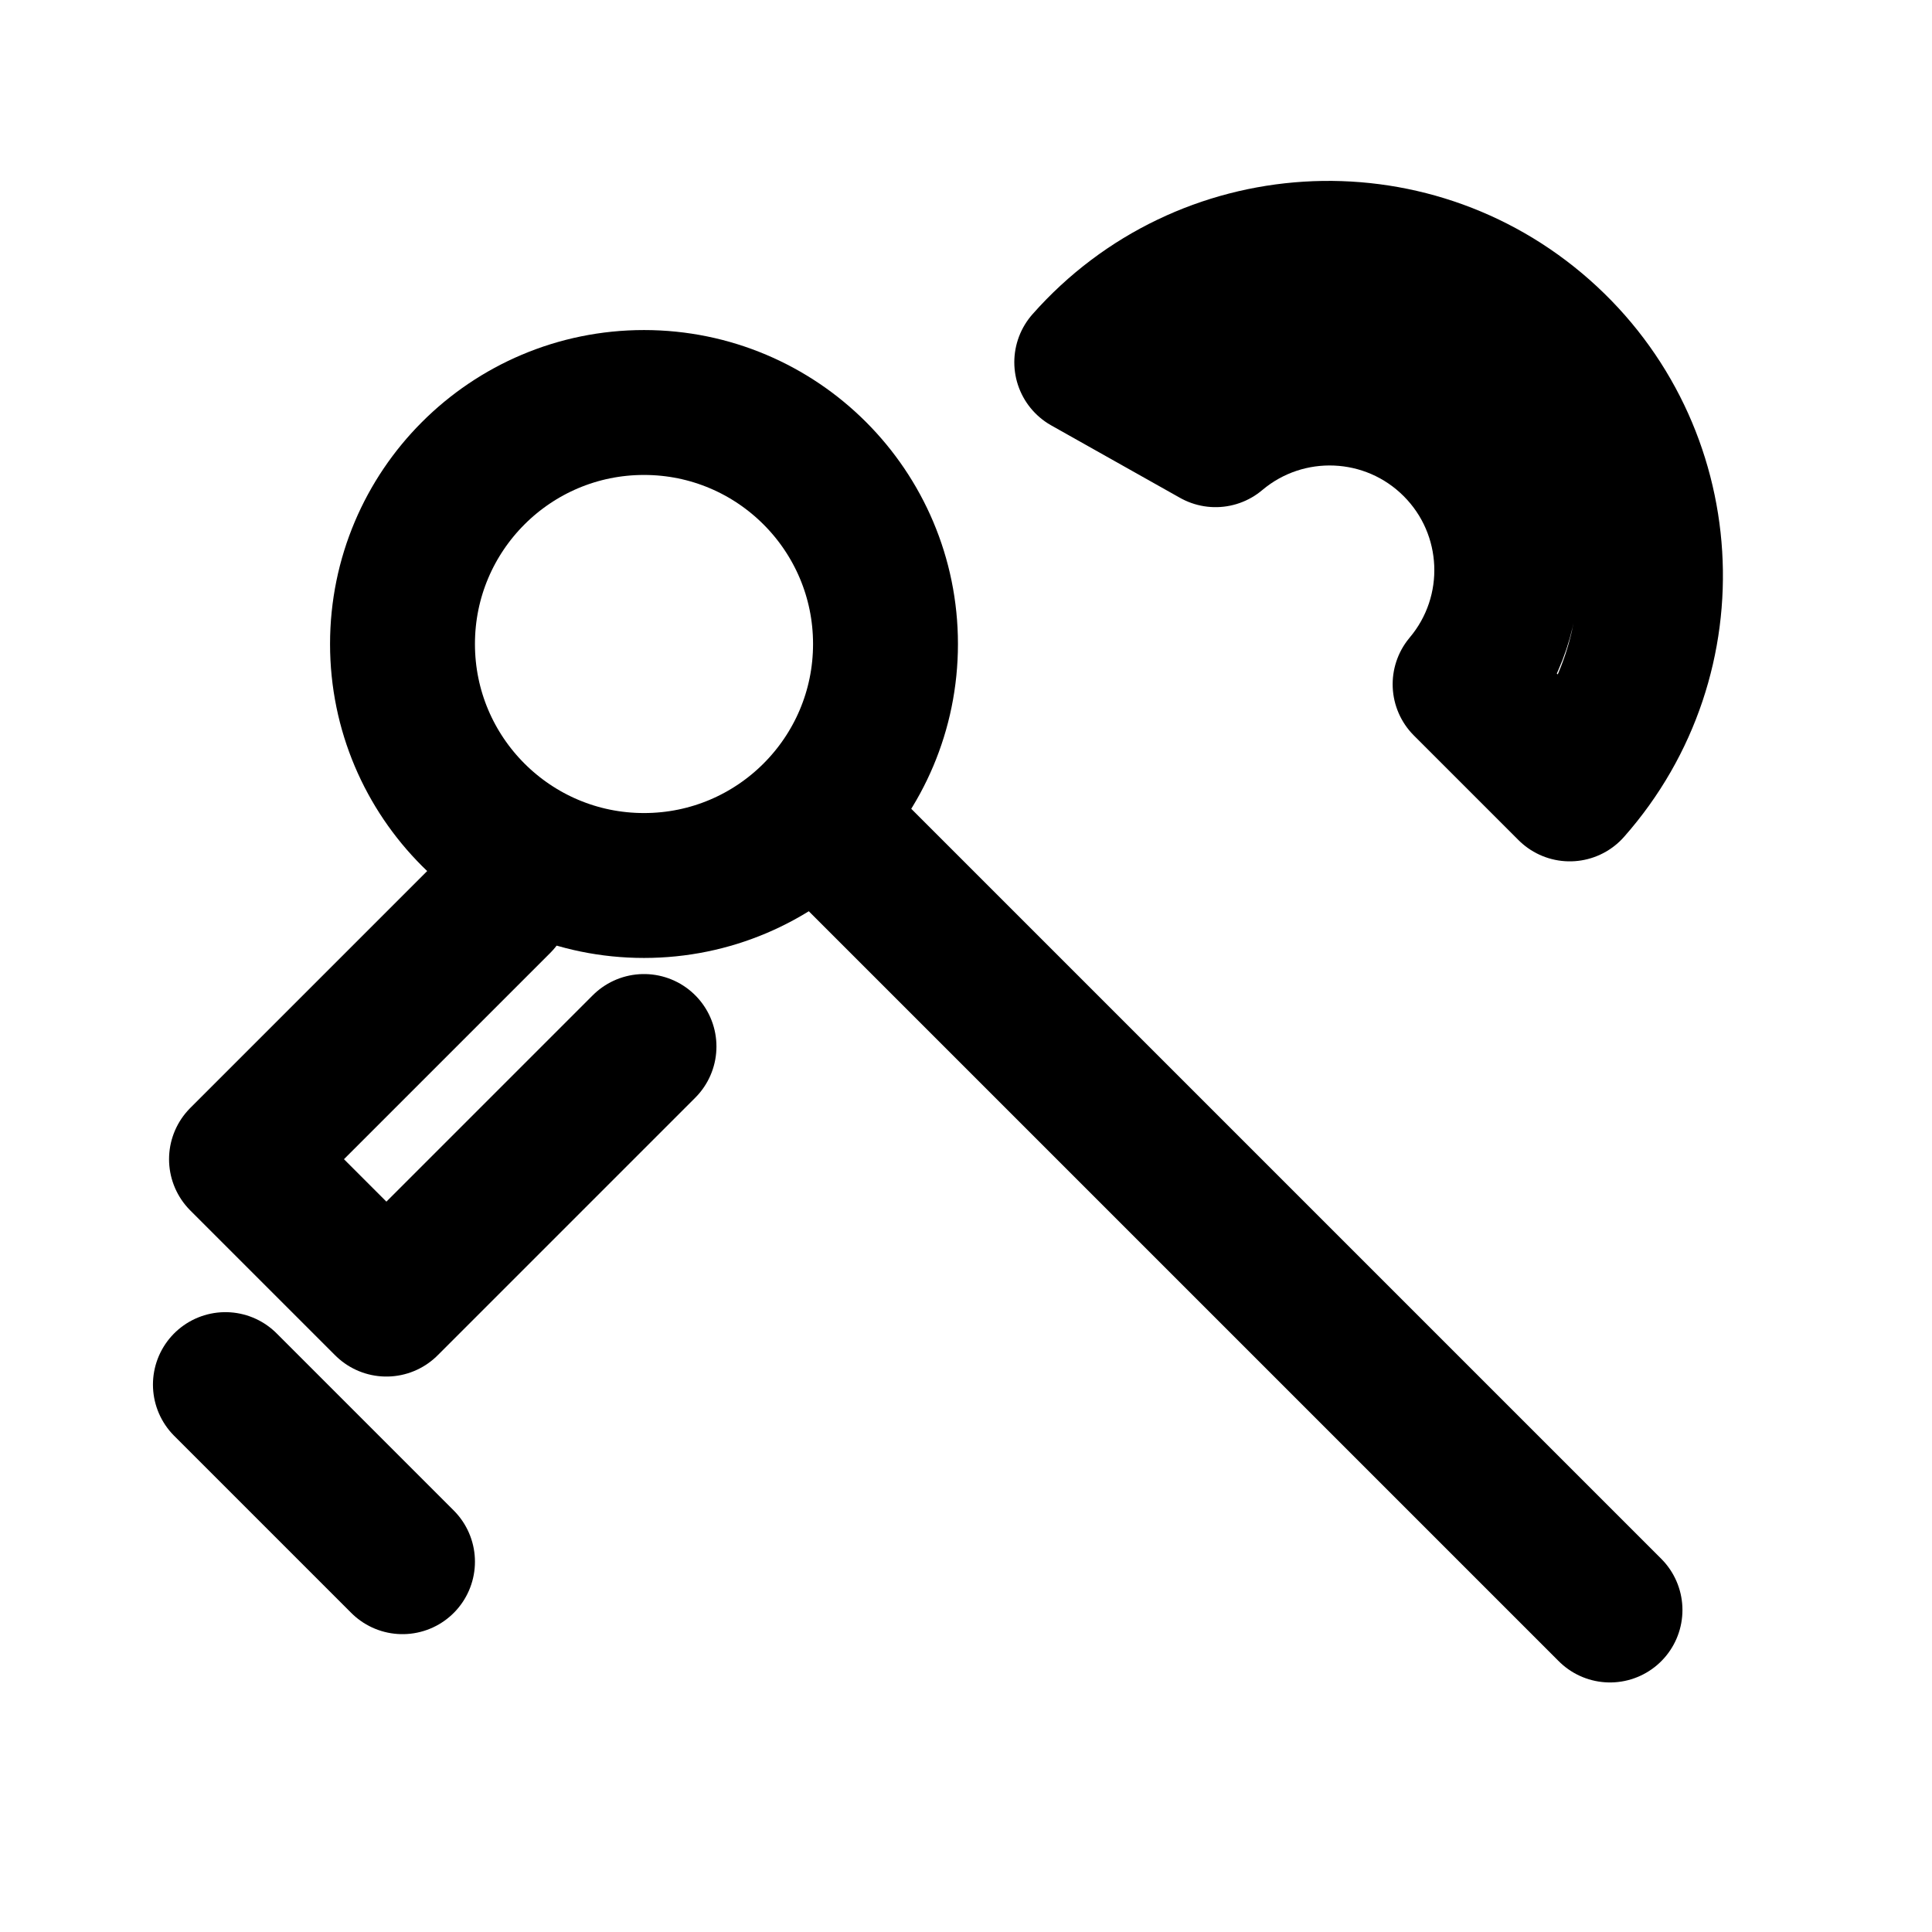
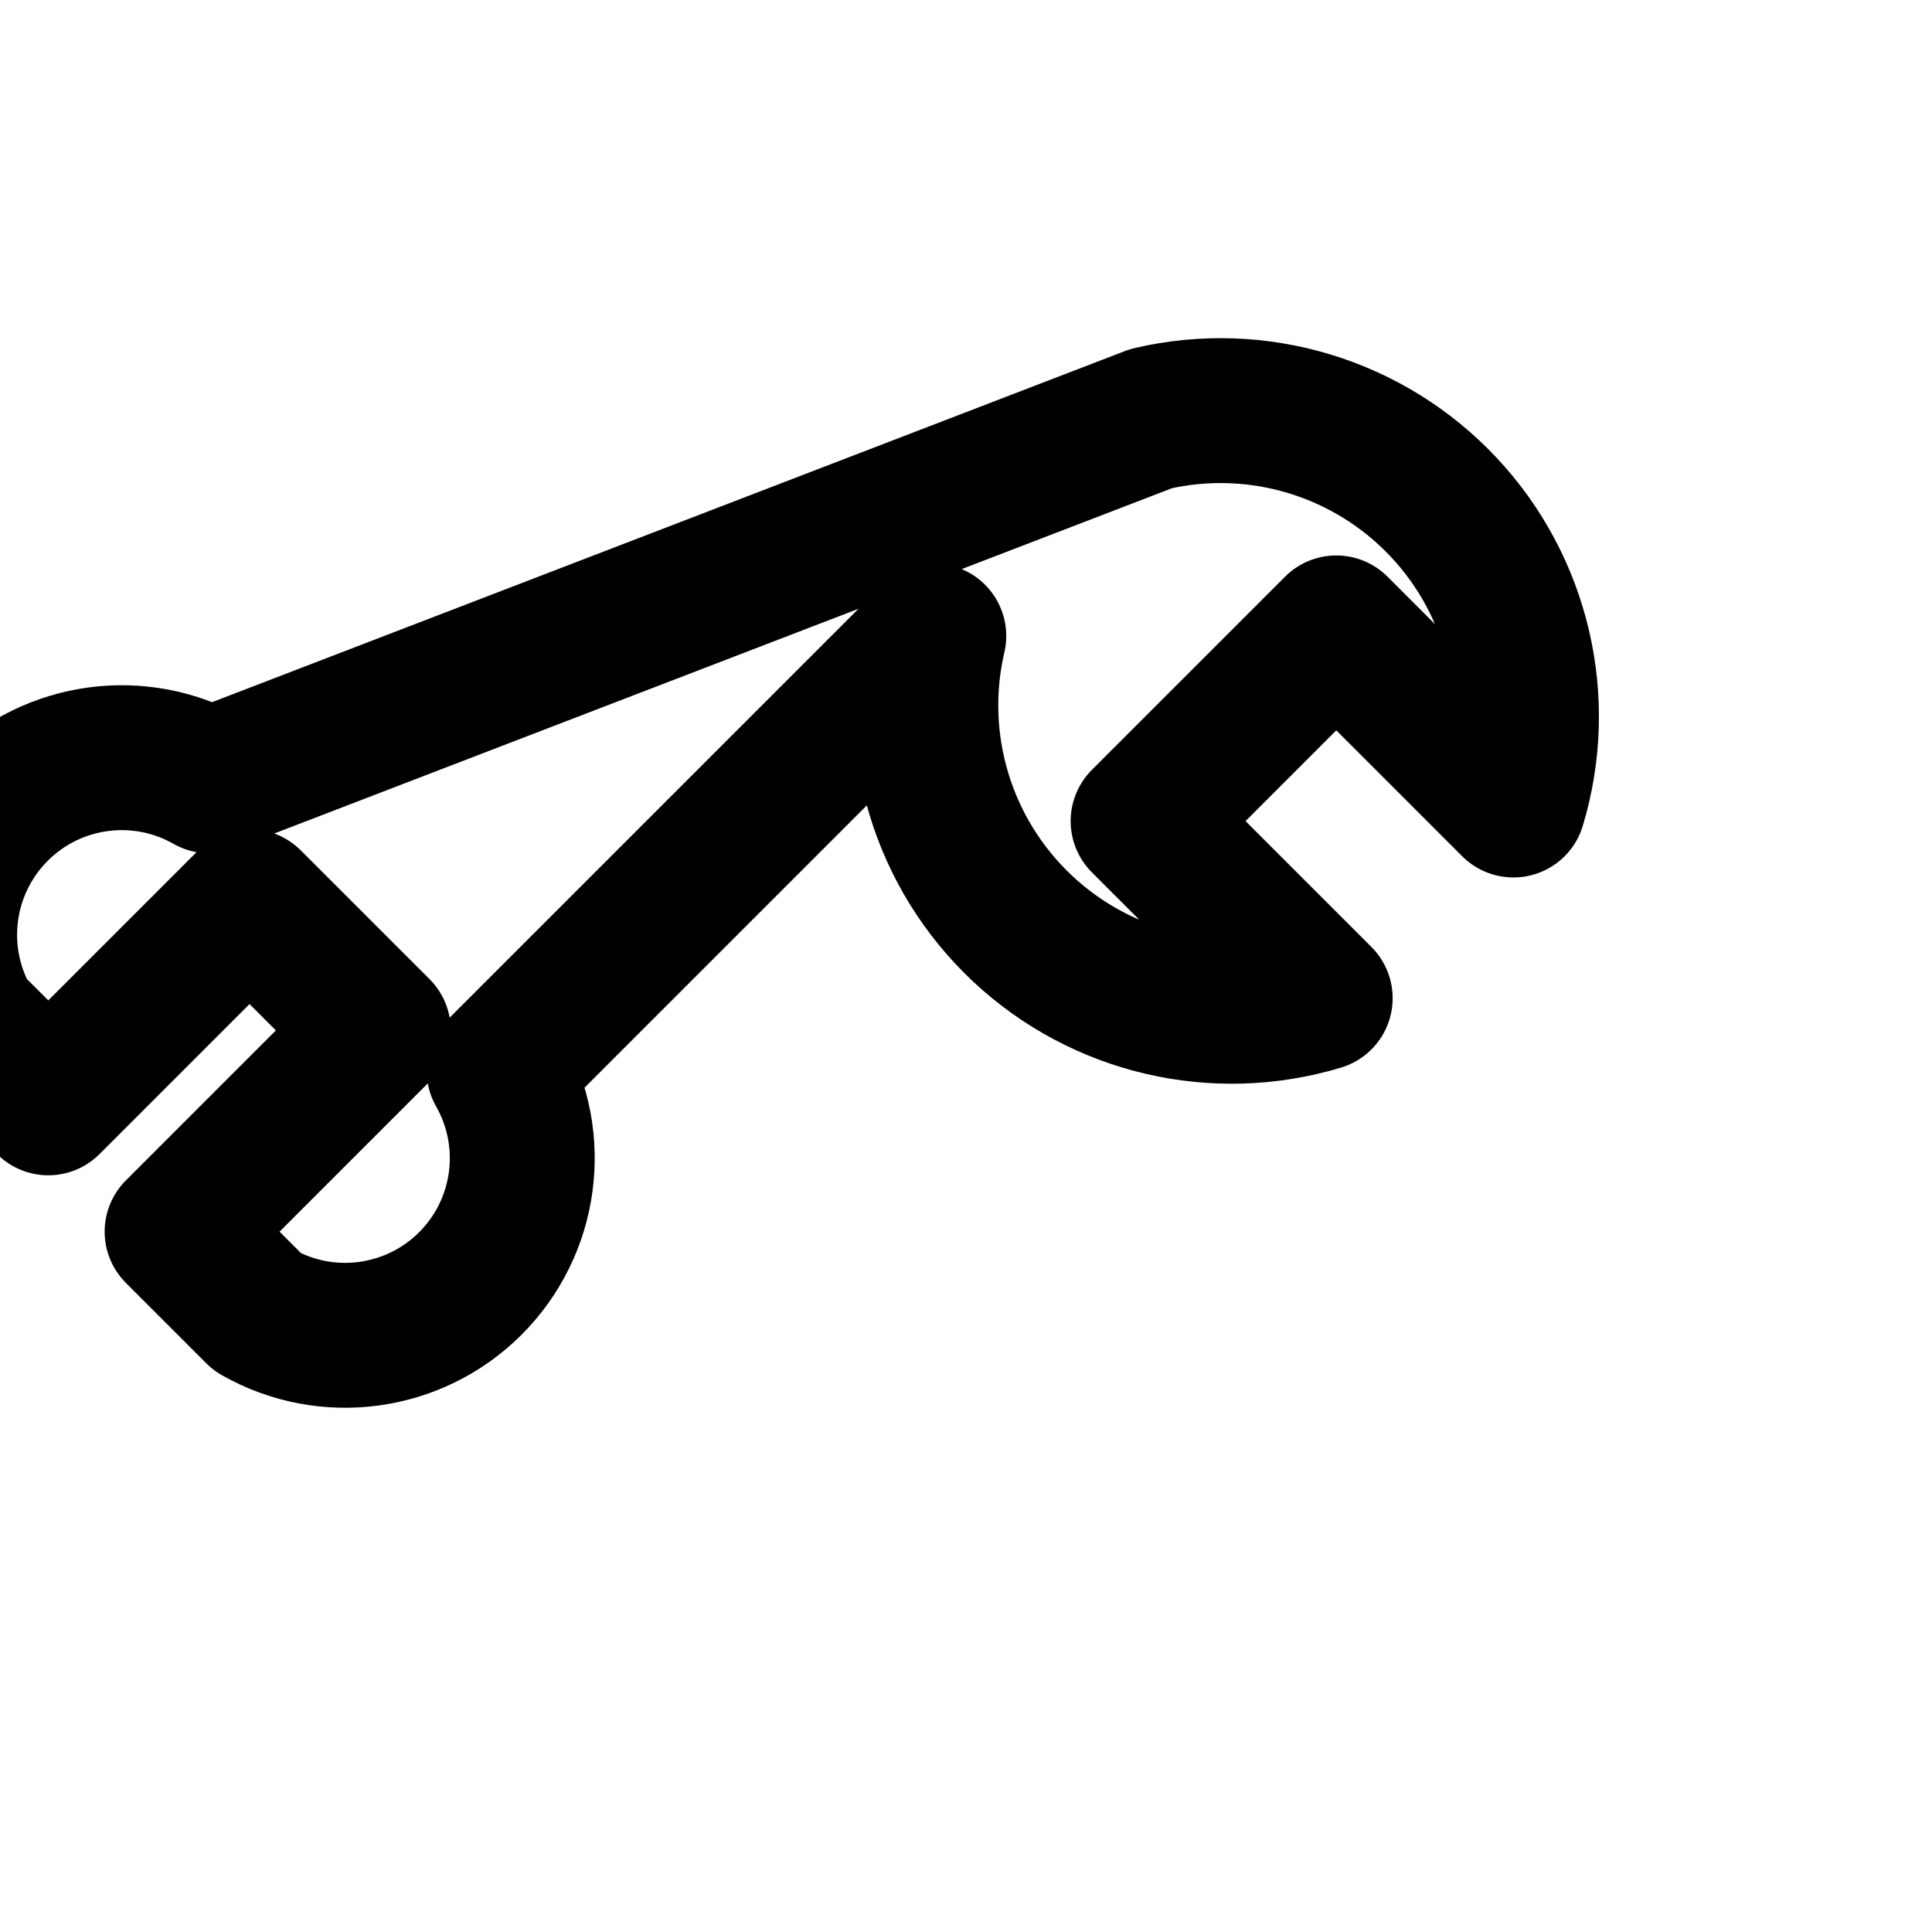
<svg xmlns="http://www.w3.org/2000/svg" viewBox="0 0 24 24" fill="none" stroke="currentColor" stroke-width="1.8" stroke-linecap="round" stroke-linejoin="round">
-   <circle cx="8" cy="8" r="3" />
-   <path d="M10.5 10.5 20 20" />
-   <path d="M6.2 11.2 3 14.4l1.8 1.8 3.2-3.2" />
-   <path d="M2.8 17.2 5 19.4" />
-   <path d="M13.5 4.5a4 4 0 1 1 6 5.3l-1.3-1.3a2.2 2.2 0 0 0-3.1-3.1z" />
+   <path d="M14.3 5.2a3.8 3.8 0 0 1 4.5 4.8l-2.2-2.2-2.4 2.4 2.2 2.2a3.8 3.8 0 0 1-4.8-4.5L6.2 13.3a2.2 2.2 0 0 1-3 3l-1-1 2.5-2.5-1.6-1.6-2.5 2.5-1-1a2.2 2.2 0 0 1 3-3z" />
</svg>
